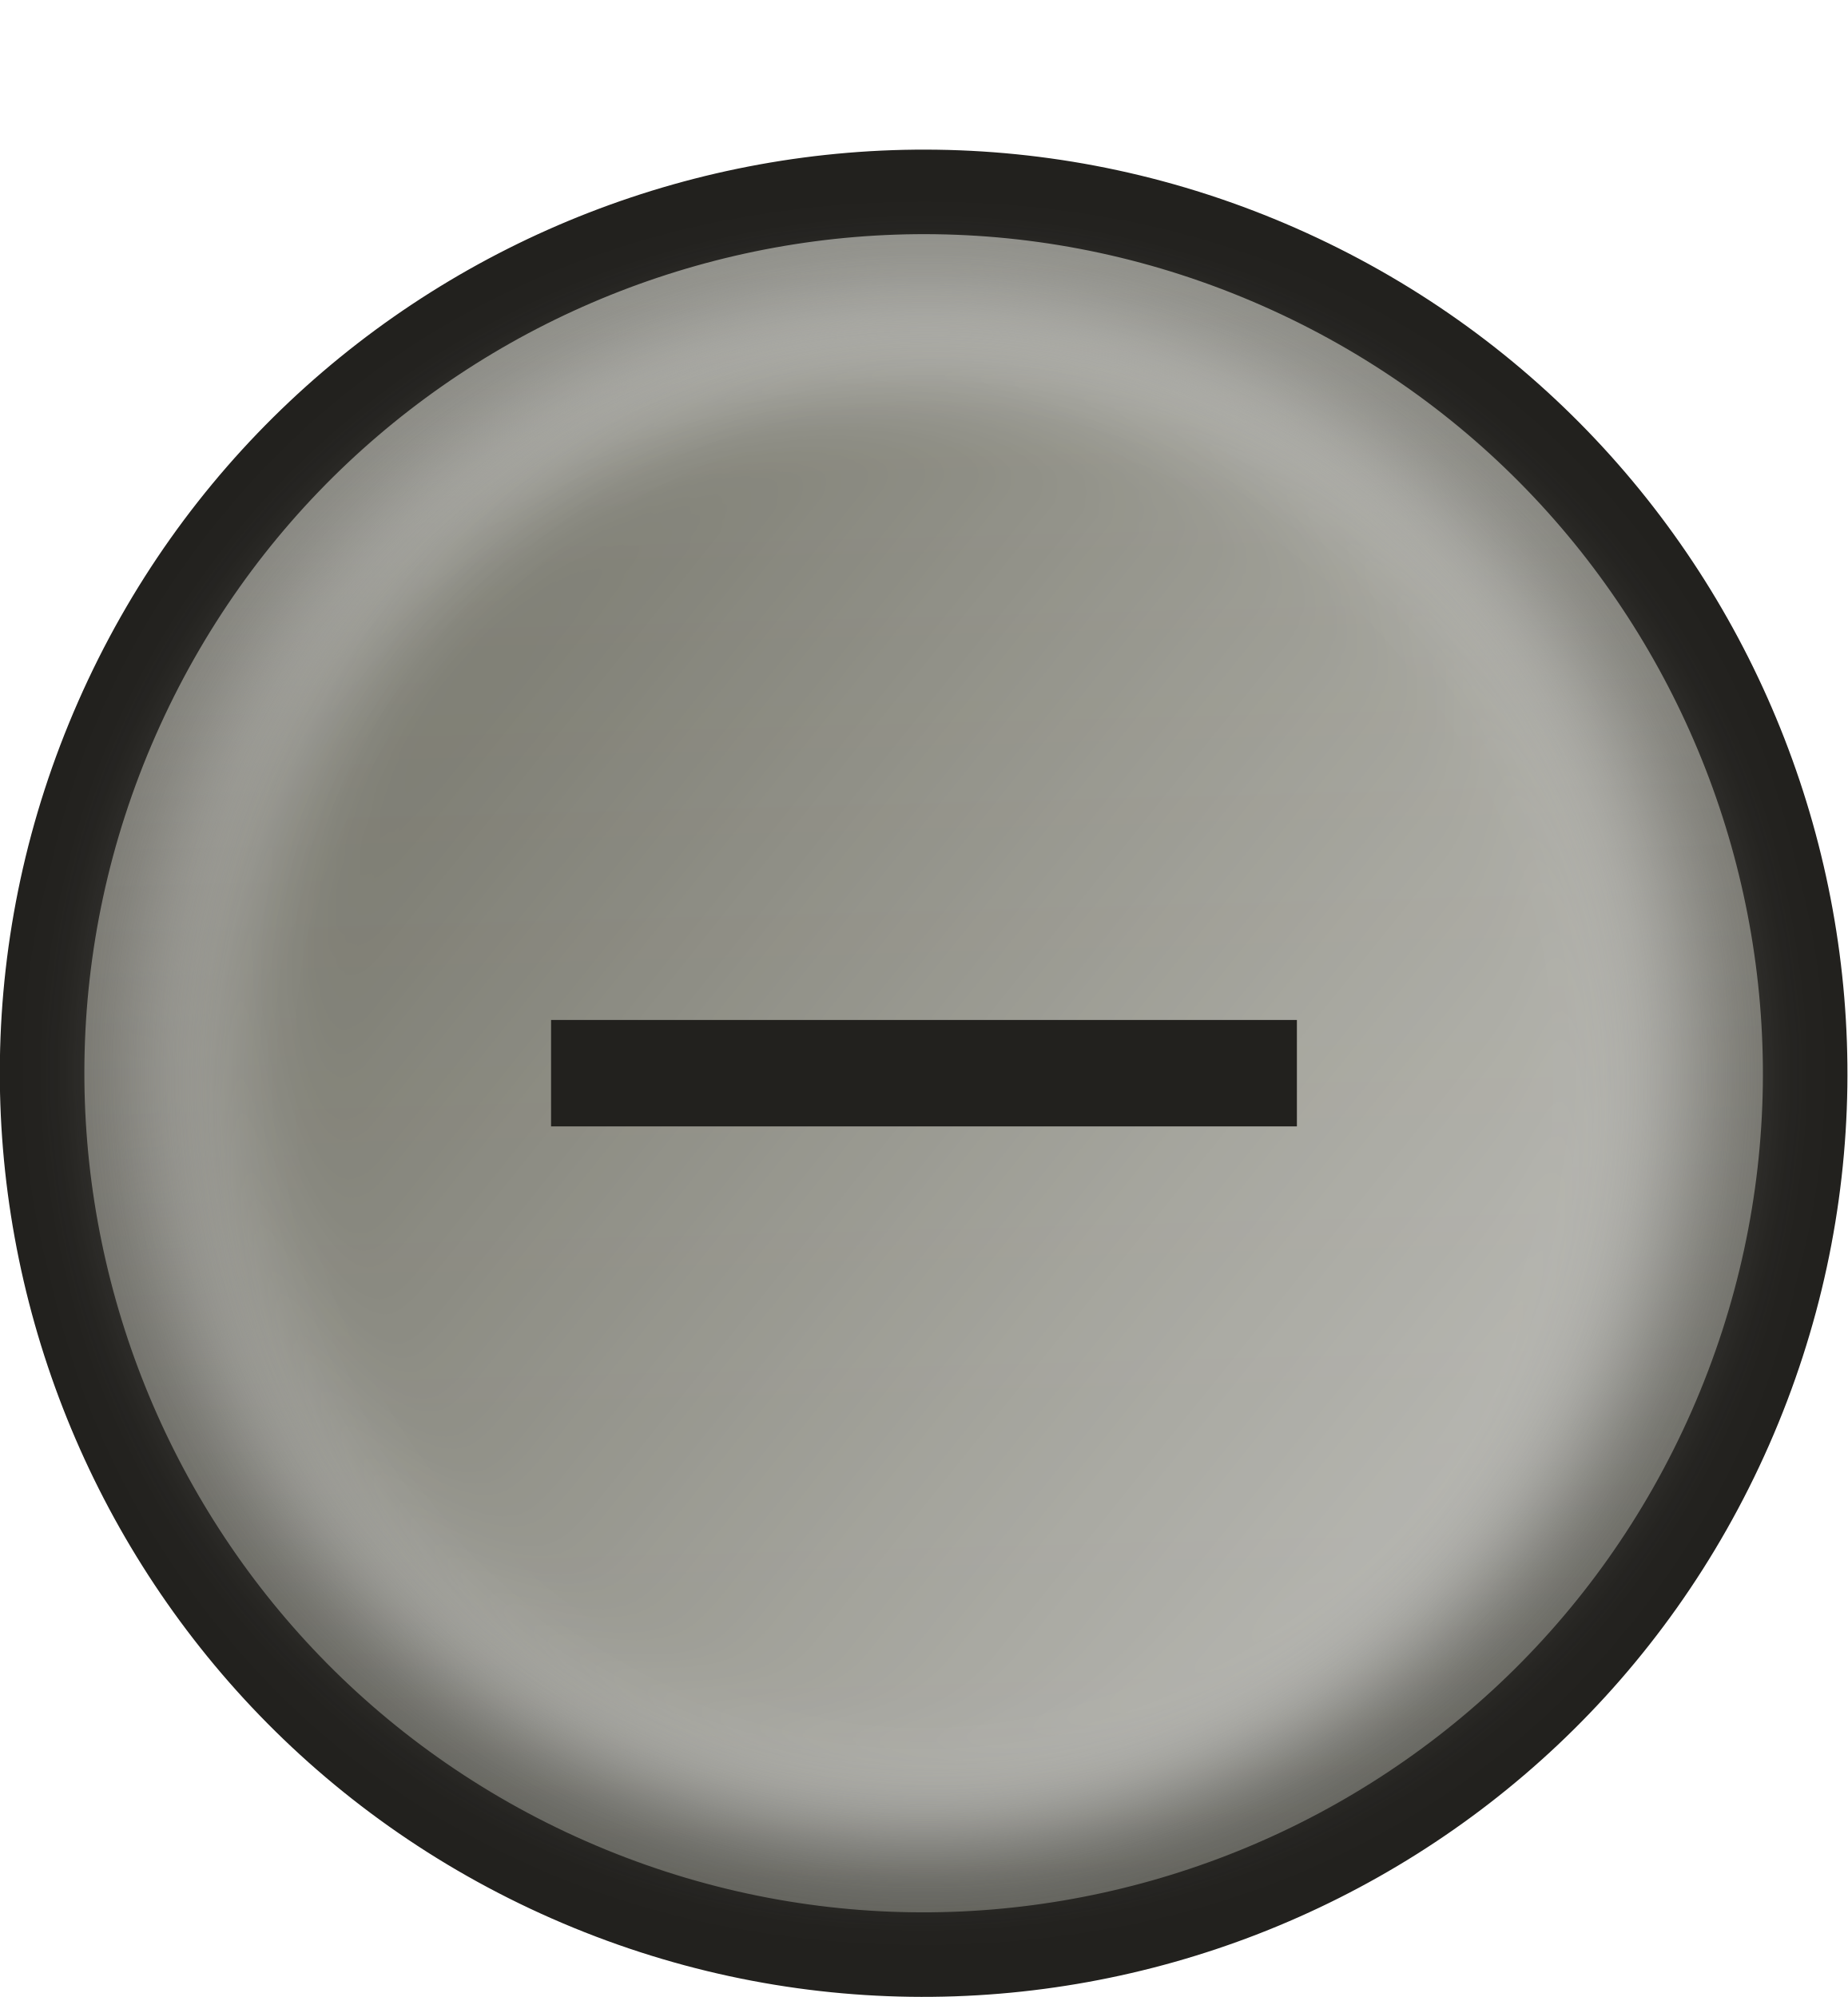
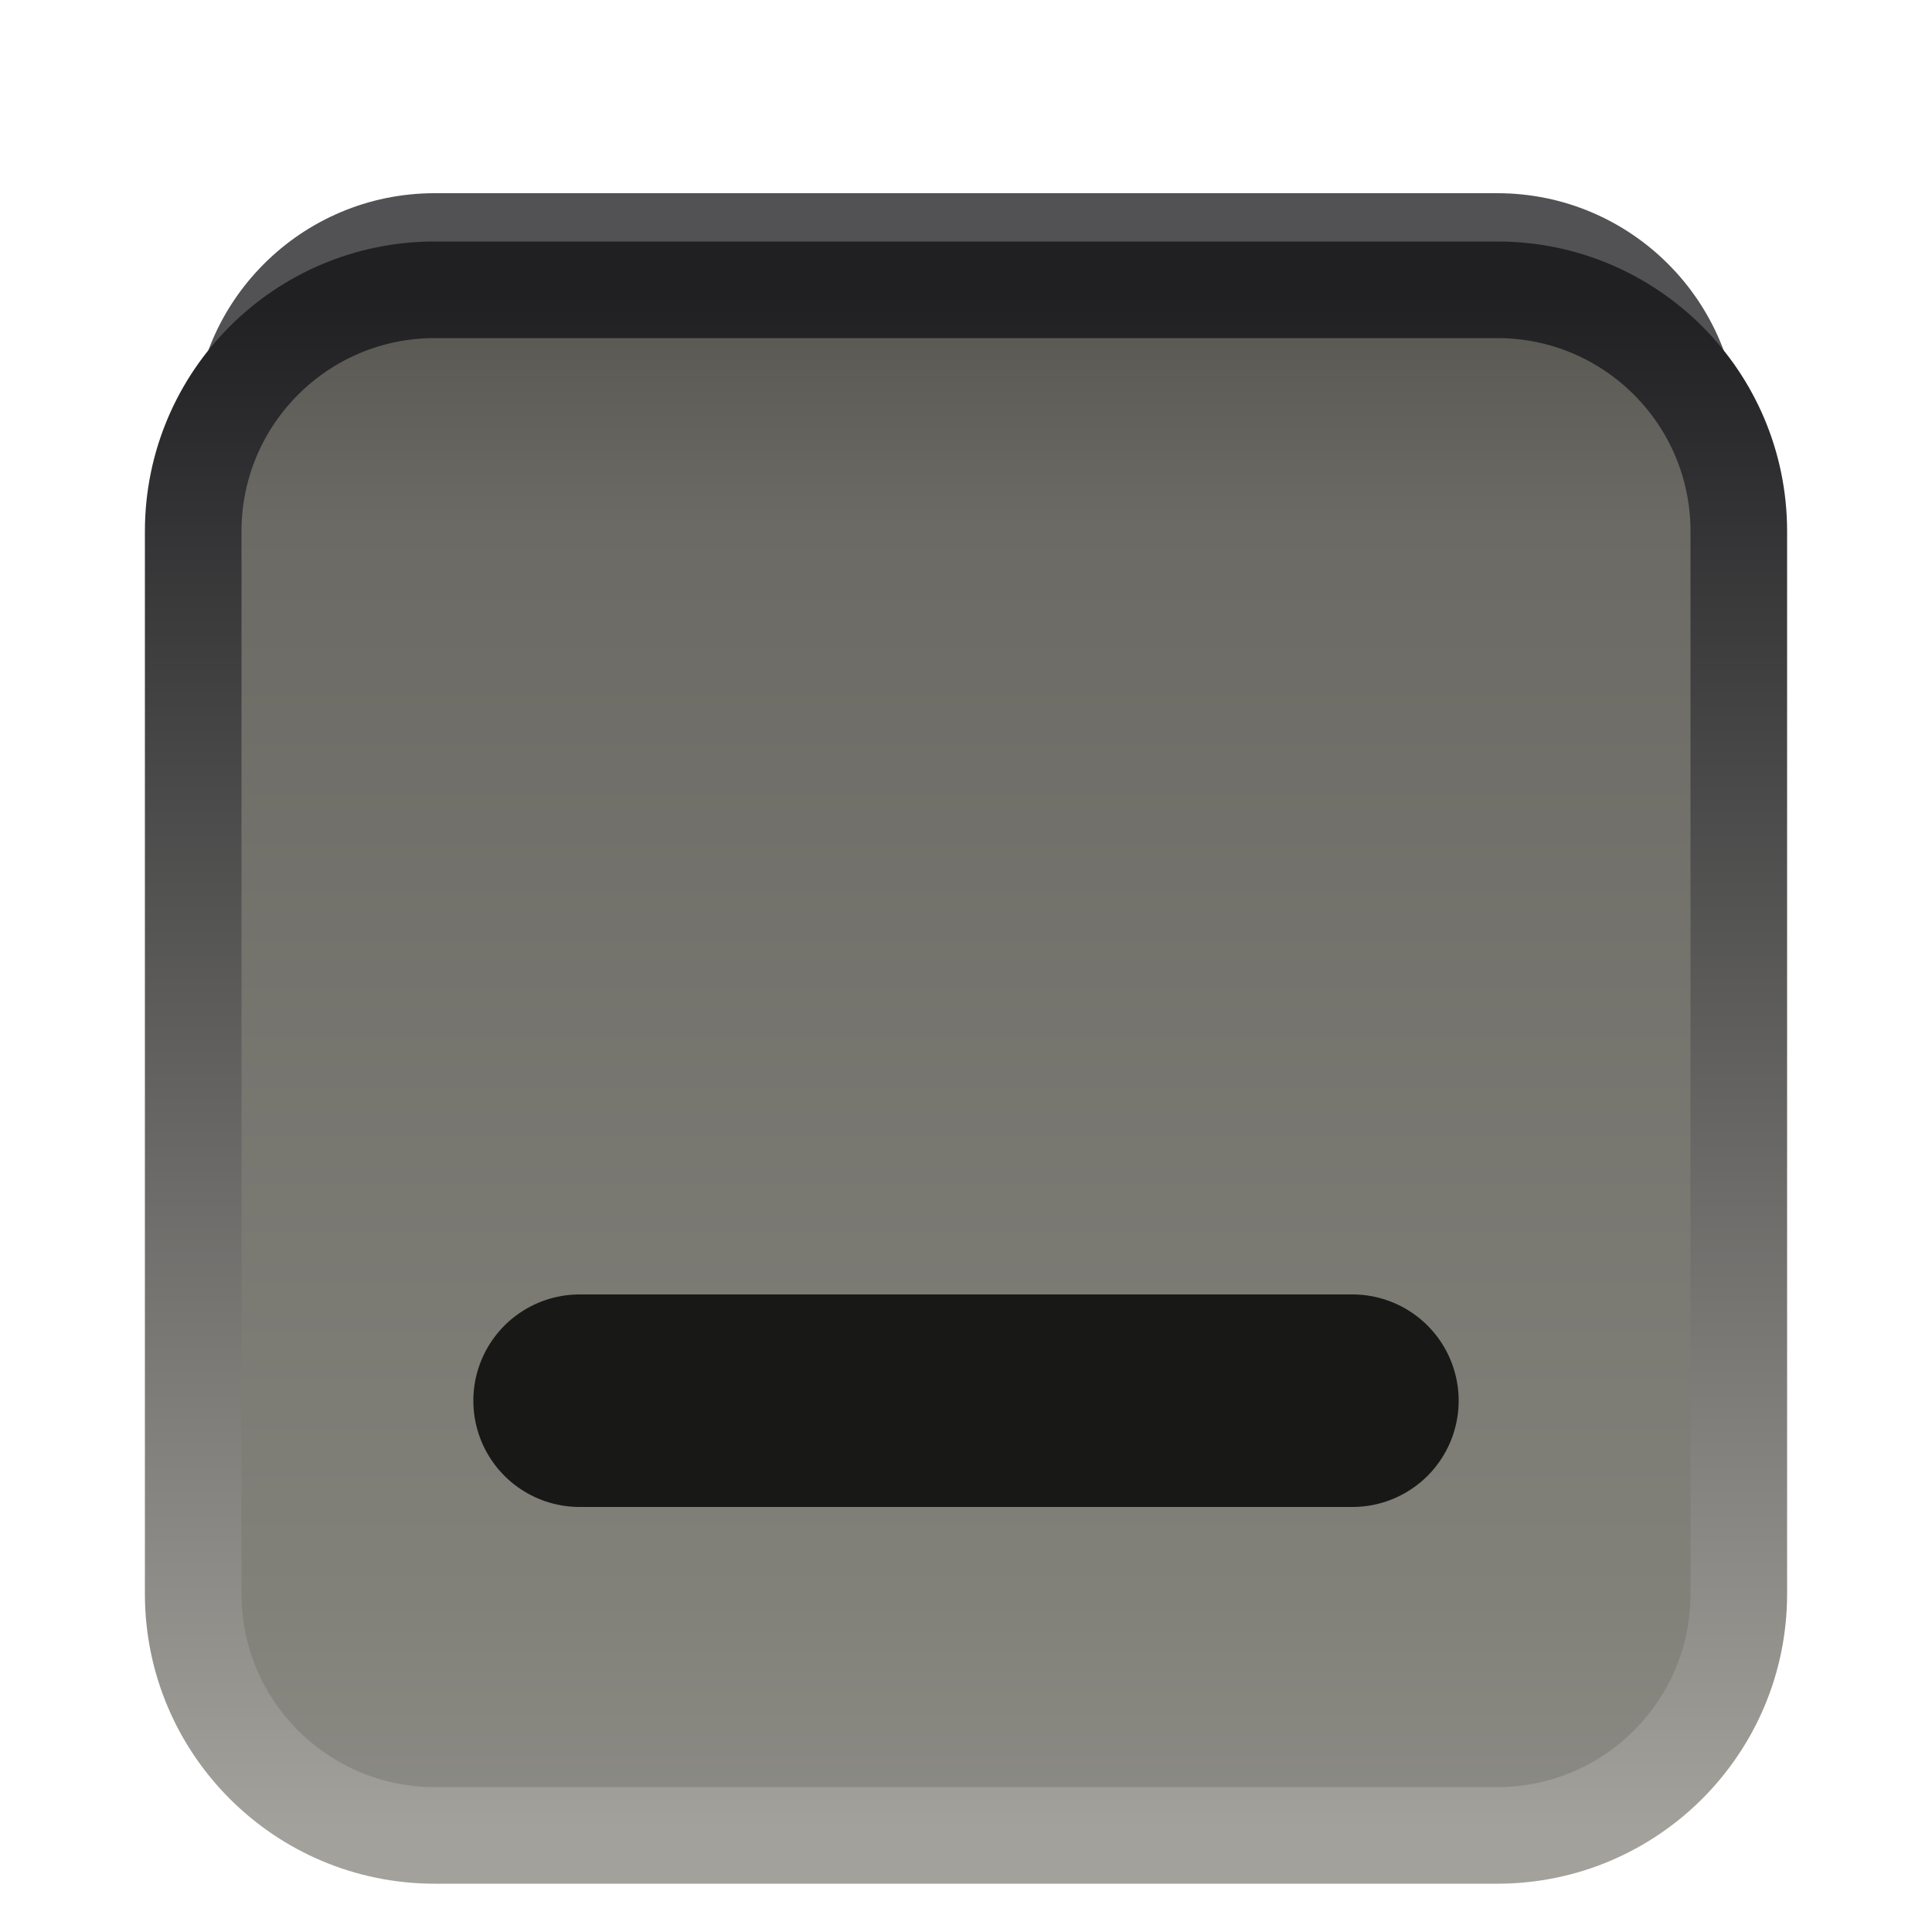
- <svg xmlns="http://www.w3.org/2000/svg" xmlns:xlink="http://www.w3.org/1999/xlink" width="18.5" height="20" viewBox="0 0 4.895 5.292" version="1.1" id="svg886">
-   <defs id="defs880">
-     <linearGradient y2="5.463" x2="1.059" y1="13.859" x1="18.841" spreadMethod="repeat" gradientUnits="userSpaceOnUse" id="linearGradient3969" xlink:href="#linearGradient4060-08-4" gradientTransform="matrix(0.2453304,0,0,0.2458201,149.2687,22.66408)" />
-     <linearGradient id="linearGradient4060-08-4">
-       <stop style="stop-color:#5f5f59;stop-opacity:1;" offset="0" id="stop4062-7-44-1" />
-       <stop id="stop3785-2-2-2" offset="0.65" style="stop-color:#7a7972;stop-opacity:1;" />
-       <stop style="stop-color:#91918b;stop-opacity:1;" offset="1" id="stop4064-93-4" />
+ <svg xmlns="http://www.w3.org/2000/svg" width="20" height="20" viewBox="0 0 20 20">
+   <defs>
+     <linearGradient id="btn_bg" x1="0%" y1="0%" x2="0%" y2="100%">
+       <stop offset="0%" stop-color="#575651" />
+       <stop offset="15%" stop-color="#6b6a64" />
+       <stop offset="85%" stop-color="#818079" />
+       <stop offset="100%" stop-color="#8c8c86" />
    </linearGradient>
-     <linearGradient y2="2.882" x2="2.245" y1="17.459" x1="16.823" spreadMethod="repeat" gradientUnits="userSpaceOnUse" id="linearGradient3015-0" xlink:href="#linearGradient4060-08-6-3-7" />
-     <linearGradient id="linearGradient4060-08-6-3-7">
-       <stop style="stop-color:#dededa;stop-opacity:1;" offset="0" id="stop4062-7-44-3-0-4" />
-       <stop id="stop3785-2-2-6-7-1" offset="0.35" style="stop-color:#bdbdb5;stop-opacity:1;" />
-       <stop style="stop-color:#747468;stop-opacity:1;" offset="1" id="stop4064-93-40-6-4" />
+     <linearGradient id="btn_border" x1="0%" y1="0%" x2="0%" y2="100%">
+       <stop offset="0%" stop-color="#202023" />
+       <stop offset="100%" stop-color="#a2a19b" />
    </linearGradient>
-     <filter id="filter3844" style="color-interpolation-filters:sRGB">
-       <feGaussianBlur stdDeviation="0.666" id="feGaussianBlur3846" />
-     </filter>
  </defs>
-   <g id="layer1" transform="translate(40.62299,-145.9891)">
-     <ellipse style="display:inline;fill:url(#linearGradient3969);fill-opacity:1;fill-rule:nonzero;stroke:#22211e;stroke-width:0.224;stroke-miterlimit:4;stroke-dasharray:none;stroke-opacity:1" id="path3290" transform="matrix(-0.4027454,0.915312,0.9153121,0.4027453,0,0)" cx="151.604" cy="24.999" rx="2.335" ry="2.335" />
-     <ellipse style="color:#000000;display:inline;overflow:visible;visibility:visible;opacity:0.7;fill:url(#linearGradient3015-0);fill-opacity:1;fill-rule:nonzero;stroke:#dddddb;stroke-width:0.791;stroke-linecap:butt;stroke-linejoin:miter;stroke-miterlimit:4;stroke-dasharray:none;stroke-dashoffset:0;stroke-opacity:1;marker:none;filter:url(#filter3844);enable-background:accumulate" id="path3290-1" transform="matrix(0.02225644,0.2033878,0.203887,-0.02234803,-40.32438,147.1096)" cx="9.519" cy="9.5" rx="9.519" ry="9.5" />
-     <rect style="color:#000000;display:inline;overflow:visible;visibility:visible;fill:#22211e;fill-opacity:1;fill-rule:evenodd;stroke:none;stroke-width:0.282;marker:none;enable-background:accumulate" id="rect2985" width="1.976" height="0.282" x="-39.163" y="148.692" />
-   </g>
+   <rect x="2" y="2" width="16" height="16" rx="2.5" ry="2.5" fill="#18181b" opacity="0.75" />
+   <rect x="2" y="3" width="16" height="16" rx="2.5" ry="2.5" fill="url(#btn_bg)" stroke="url(#btn_border)" stroke-width="1" />
+   <line x1="6" y1="13.5" x2="14" y2="13.5" stroke="#181817" stroke-width="2.2" stroke-linecap="round" transform="translate(0, 1)" />
</svg>
